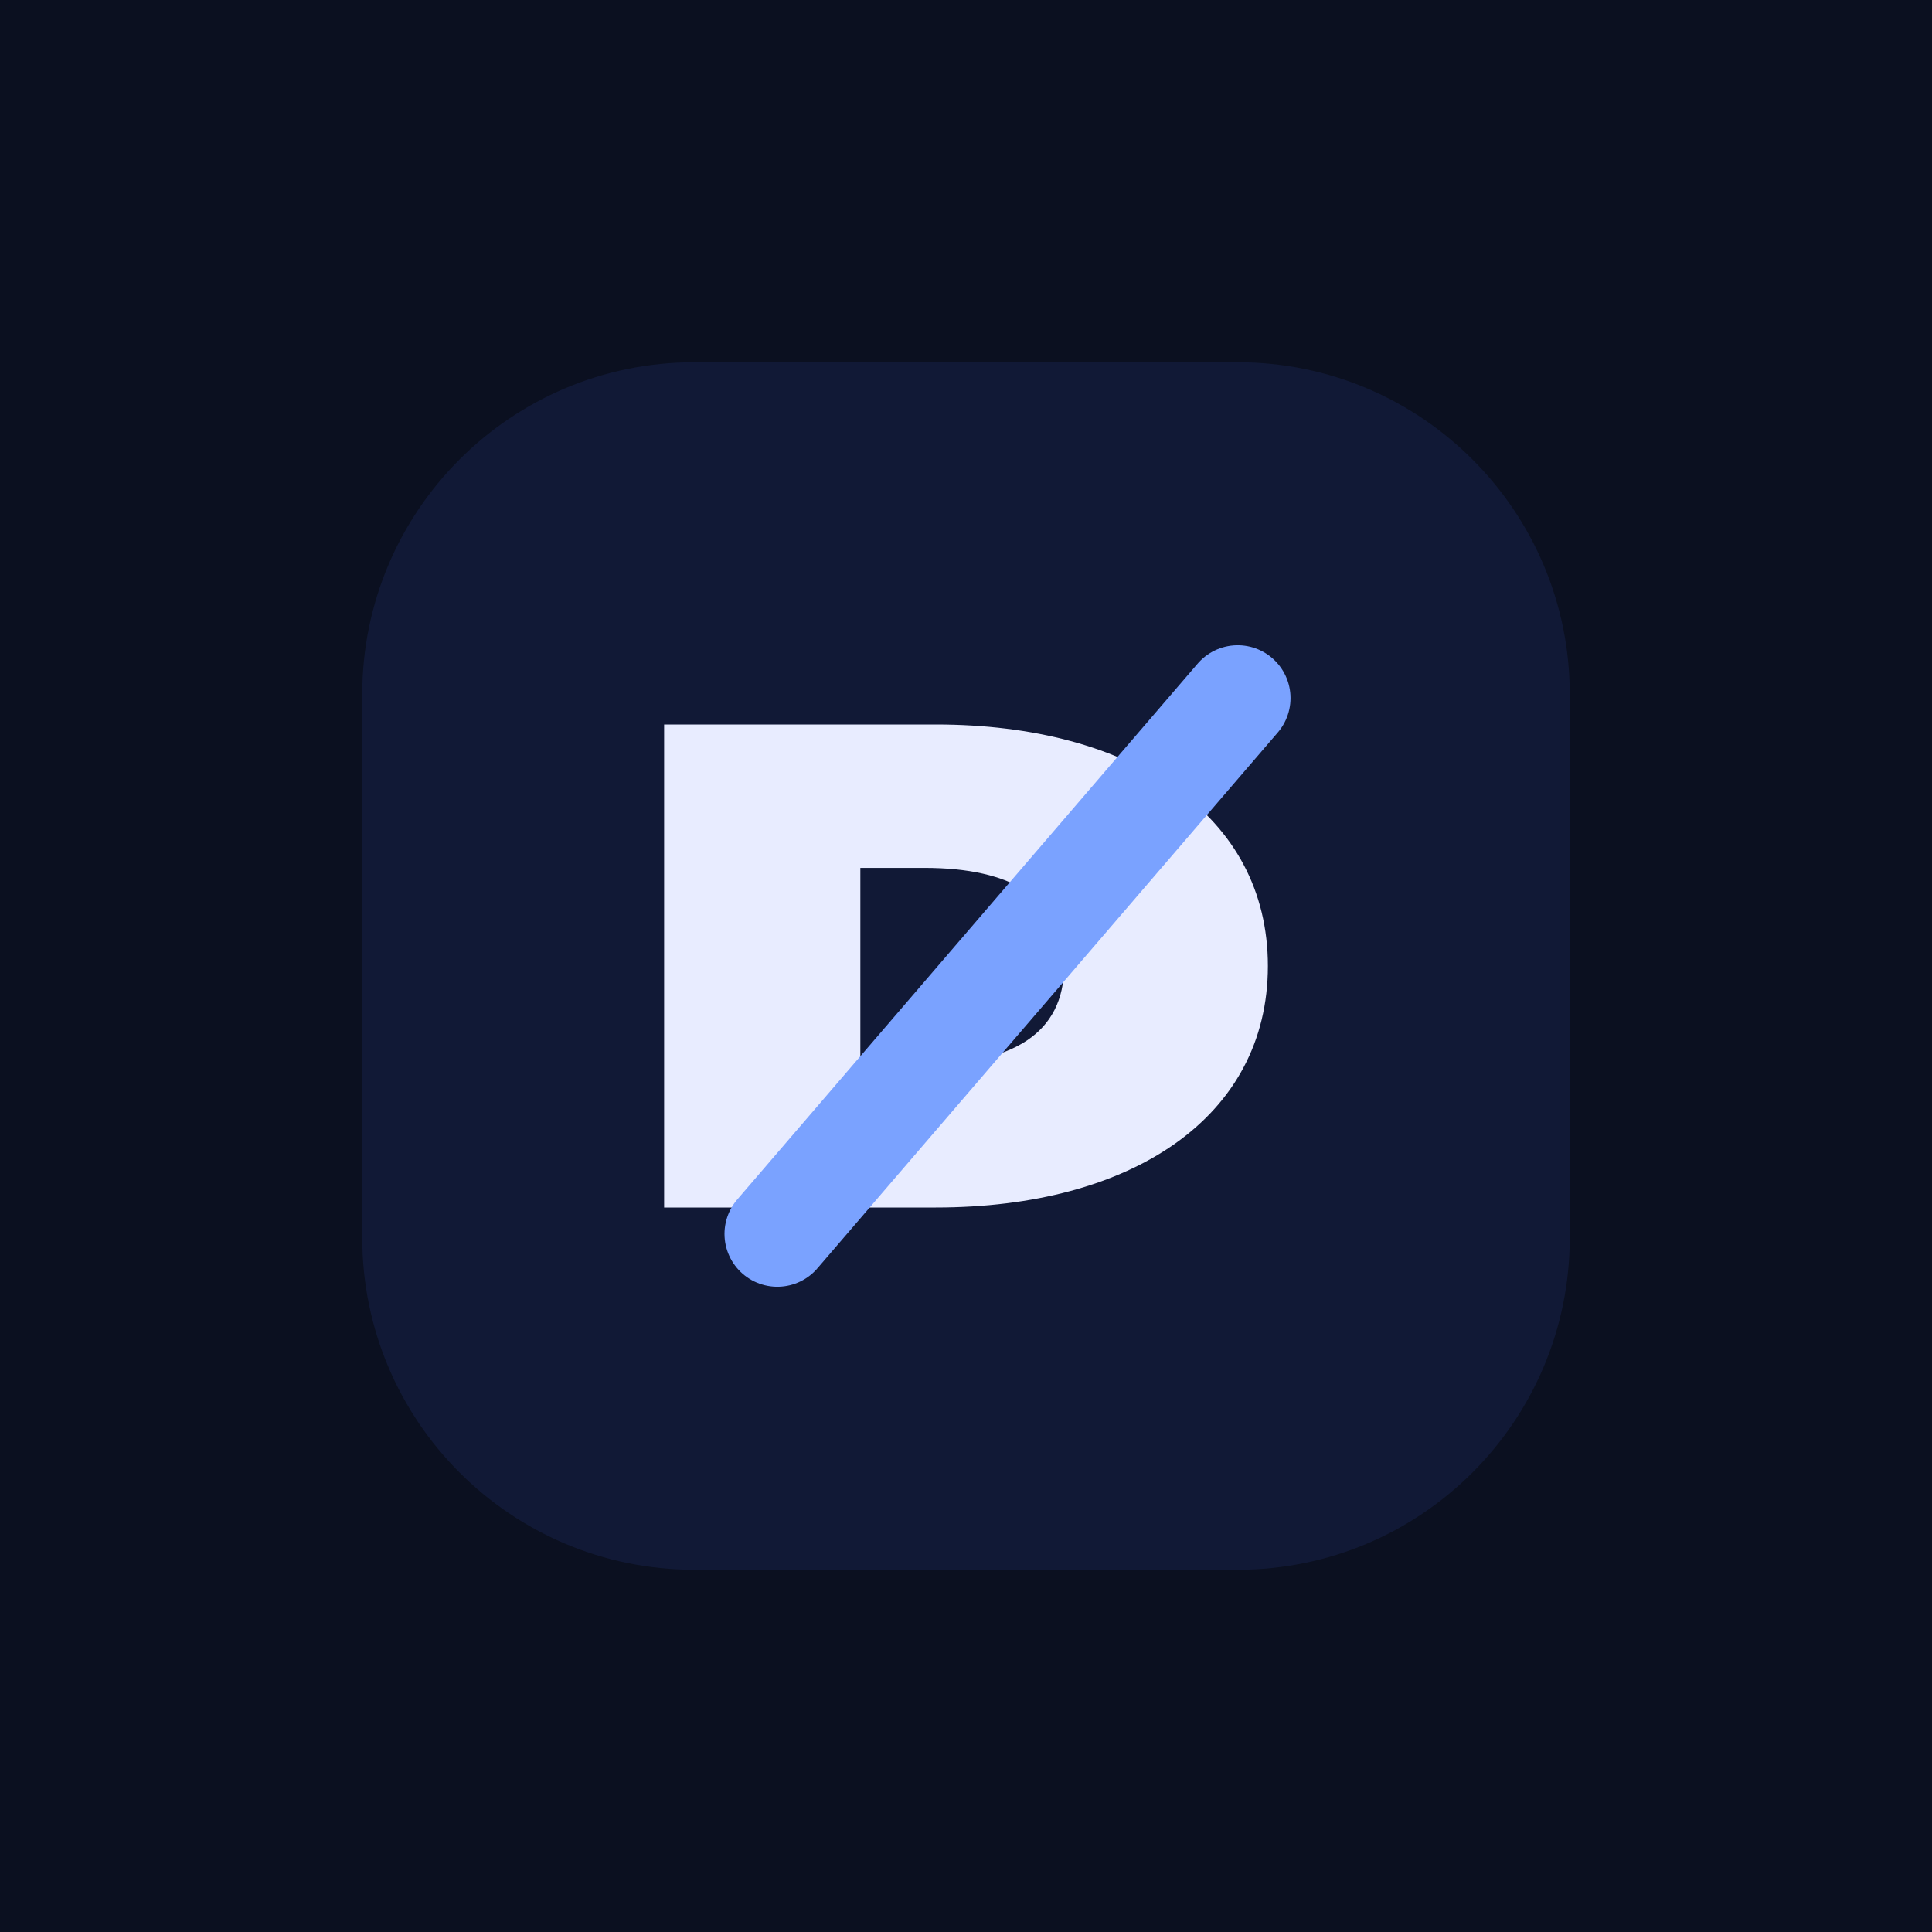
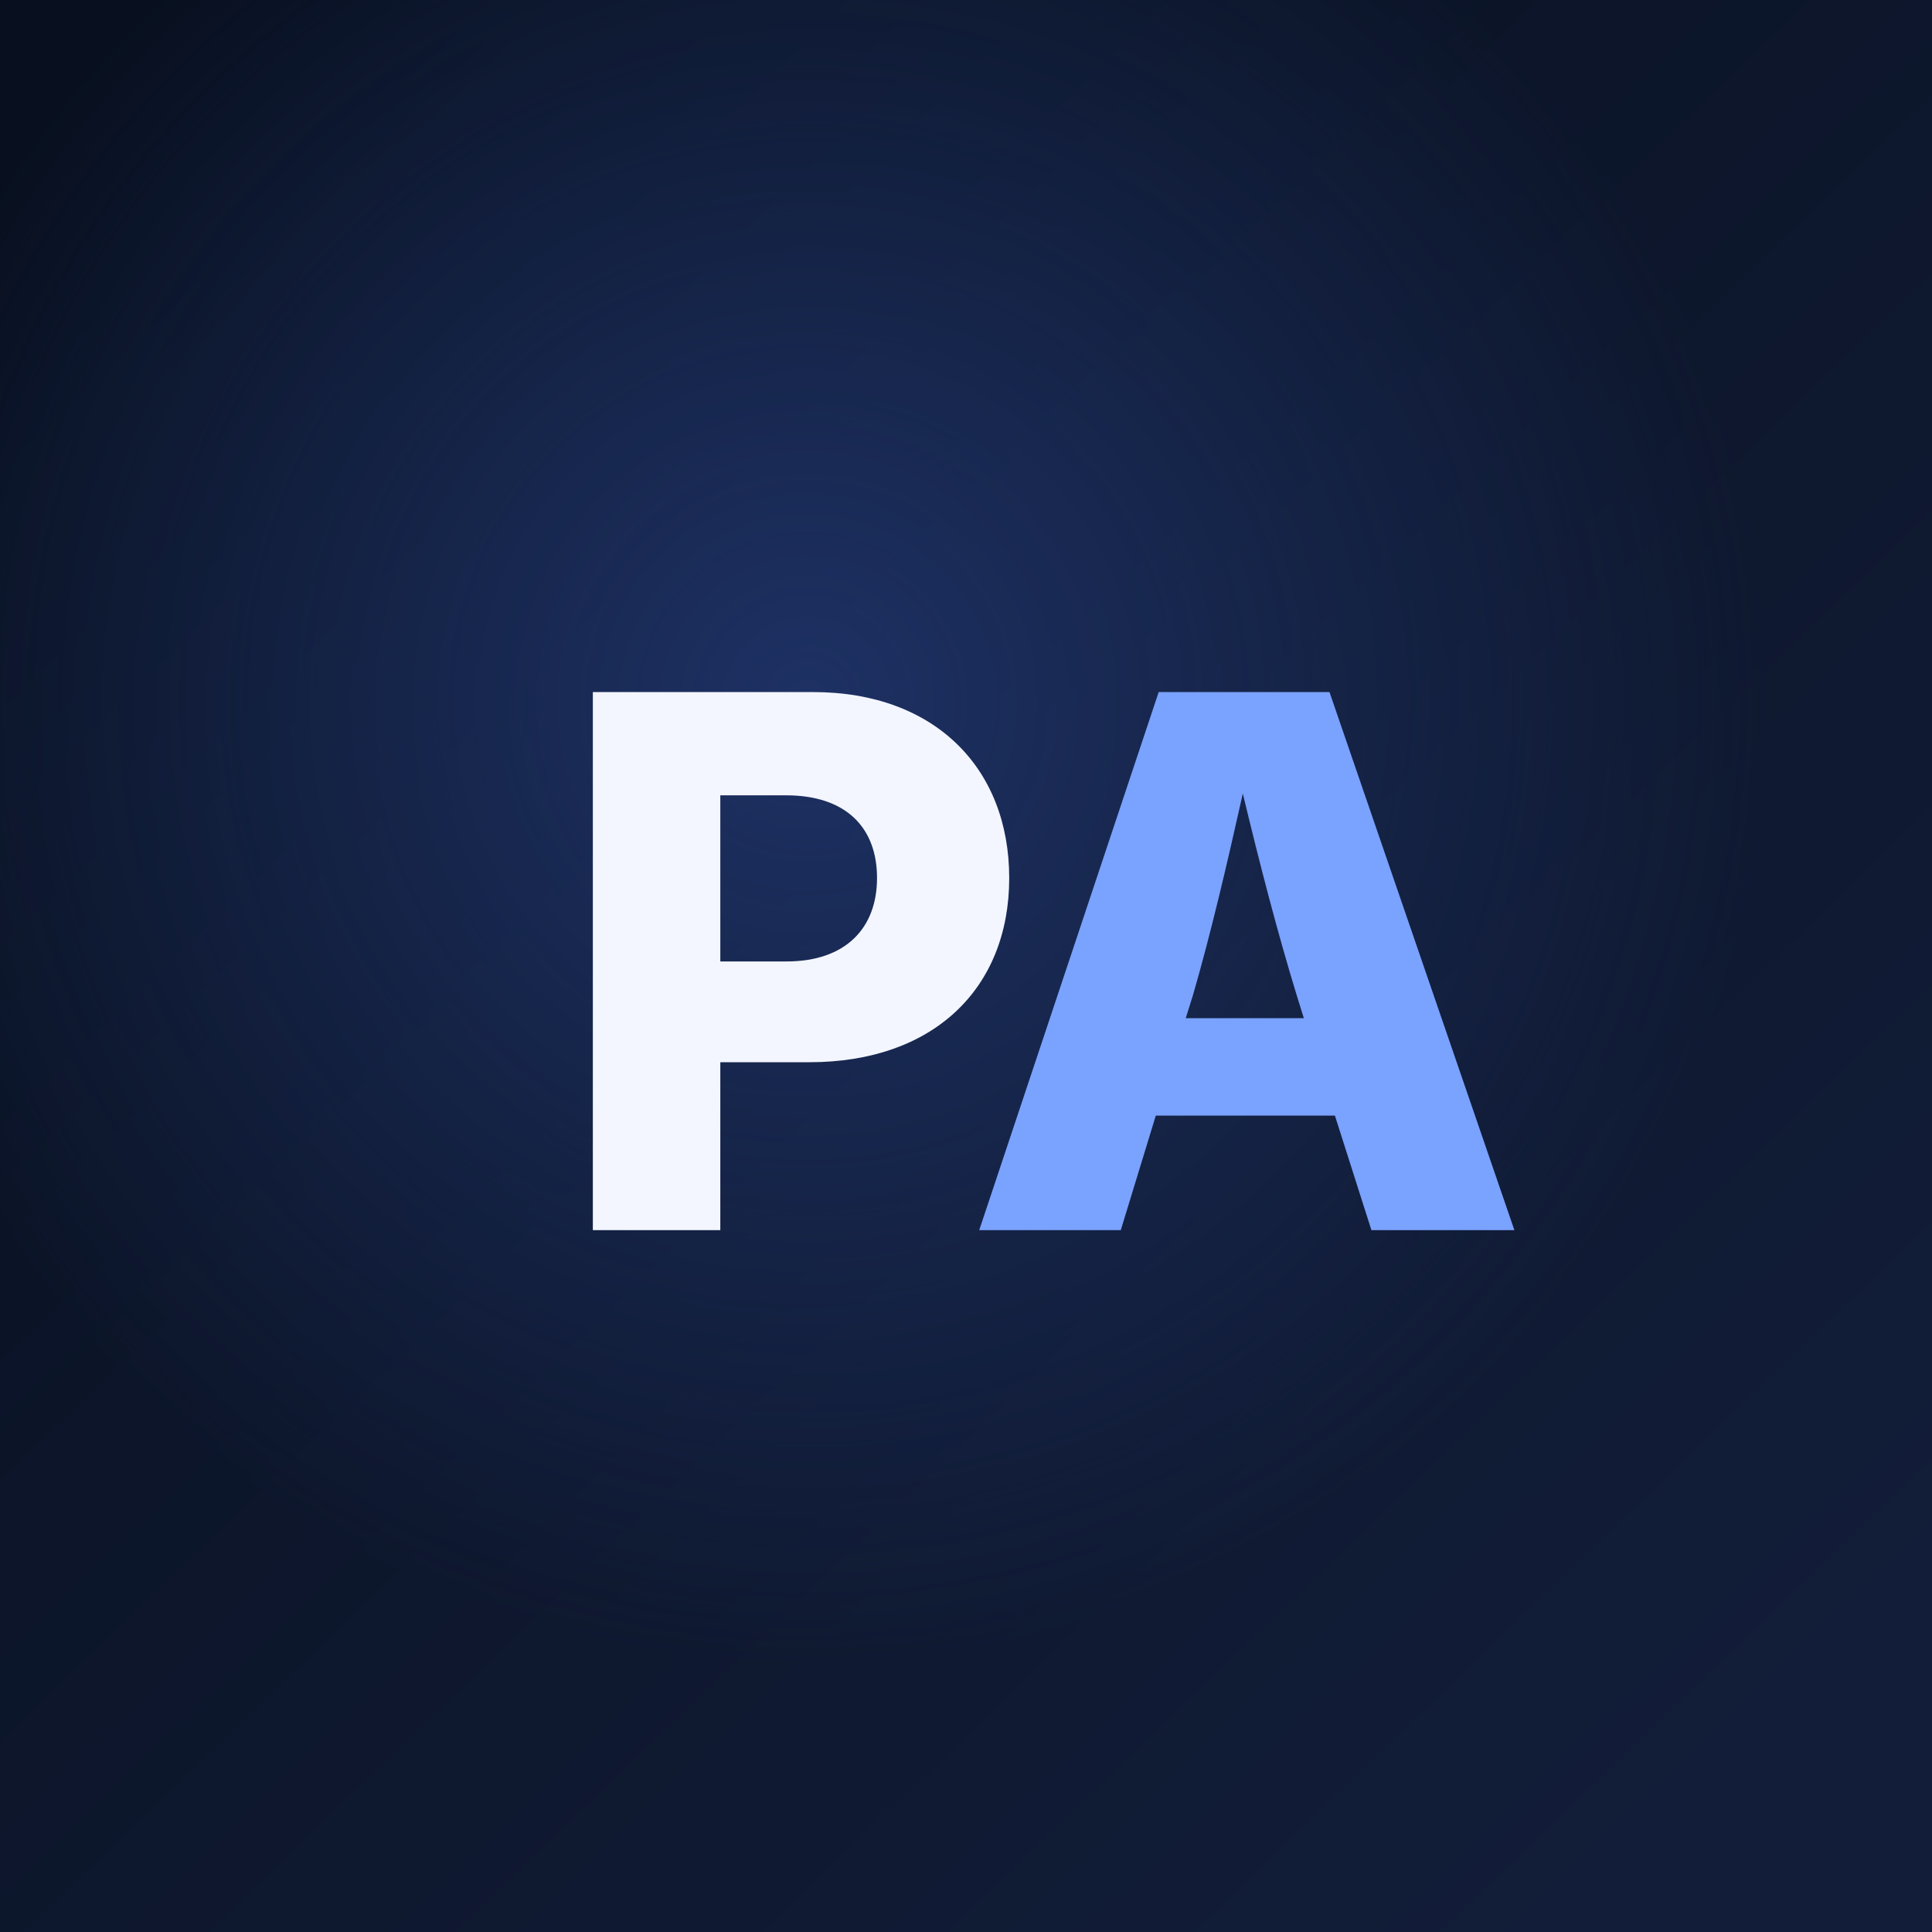
<svg xmlns="http://www.w3.org/2000/svg" viewBox="0 0 512 512" fill="none">
-   <rect width="512" height="512" fill="#0B1020" />
-   <rect x="96" y="96" width="320" height="320" rx="88" fill="#111936" />
-   <path d="M176 320V192h72c52 0 88 24 88 64s-36 64-88 64h-72Zm52-38h17c23 0 37-8 37-26s-14-26-37-26h-17v52Z" fill="#E8ECFF" />
-   <path d="M328 185 206 327" stroke="#7AA2FF" stroke-width="28" stroke-linecap="round" />
+   <defs>
+     <linearGradient id="bg" x1="52" y1="44" x2="460" y2="468" gradientUnits="userSpaceOnUse">
+       <stop stop-color="#08101F" />
+       <stop offset="1" stop-color="#121D39" />
+     </linearGradient>
+     <radialGradient id="glow" cx="0" cy="0" r="1" gradientTransform="translate(214 186) rotate(51.2) scale(255.598)" gradientUnits="userSpaceOnUse">
+       <stop stop-color="#20356C" stop-opacity="0.88" />
+       <stop offset="1" stop-color="#20356C" stop-opacity="0" />
+     </radialGradient>
+   </defs>
+   <rect width="512" height="512" fill="url(#bg)" />
+   <rect width="512" height="512" fill="url(#glow)" />
+   <text x="146" y="326" fill="#F3F6FF" font-family="Avenir Next, SF Pro Display, Helvetica Neue, sans-serif" font-size="196" font-weight="780" letter-spacing="-20">P</text>
+   <text x="255" y="326" fill="#7AA2FF" font-family="Avenir Next, SF Pro Display, Helvetica Neue, sans-serif" font-size="196" font-weight="780" letter-spacing="-24">A</text>
</svg>
